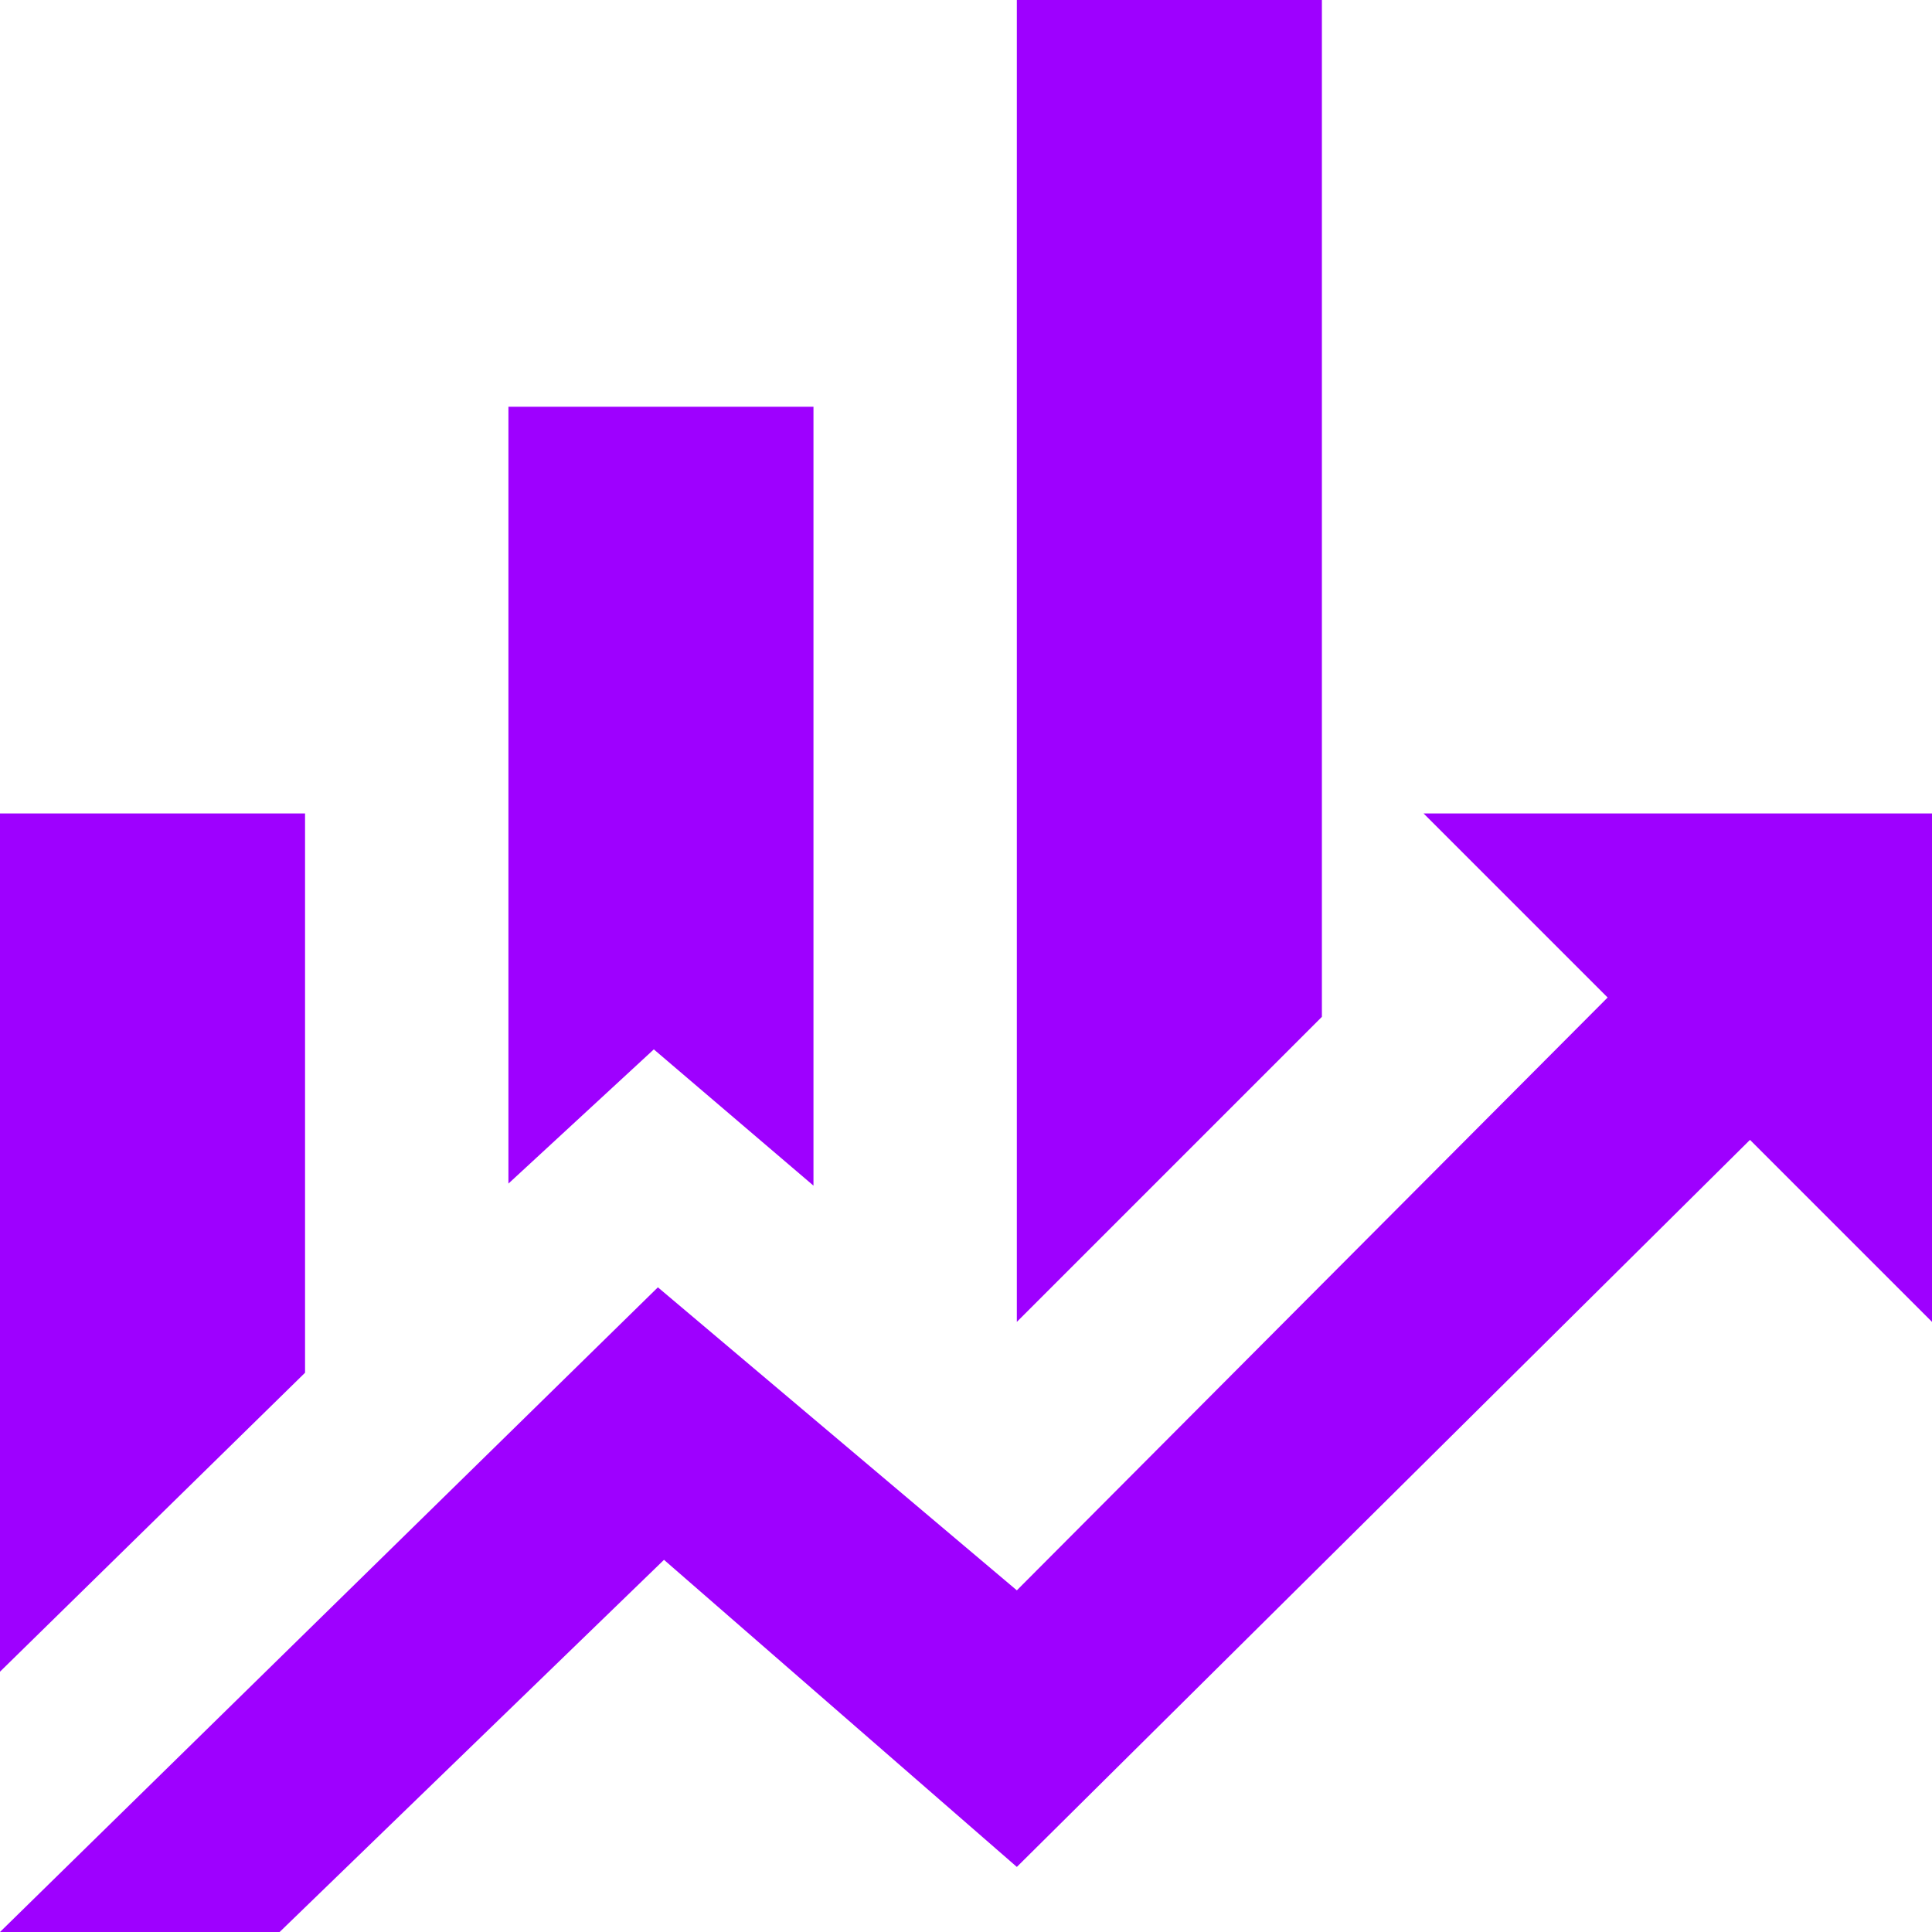
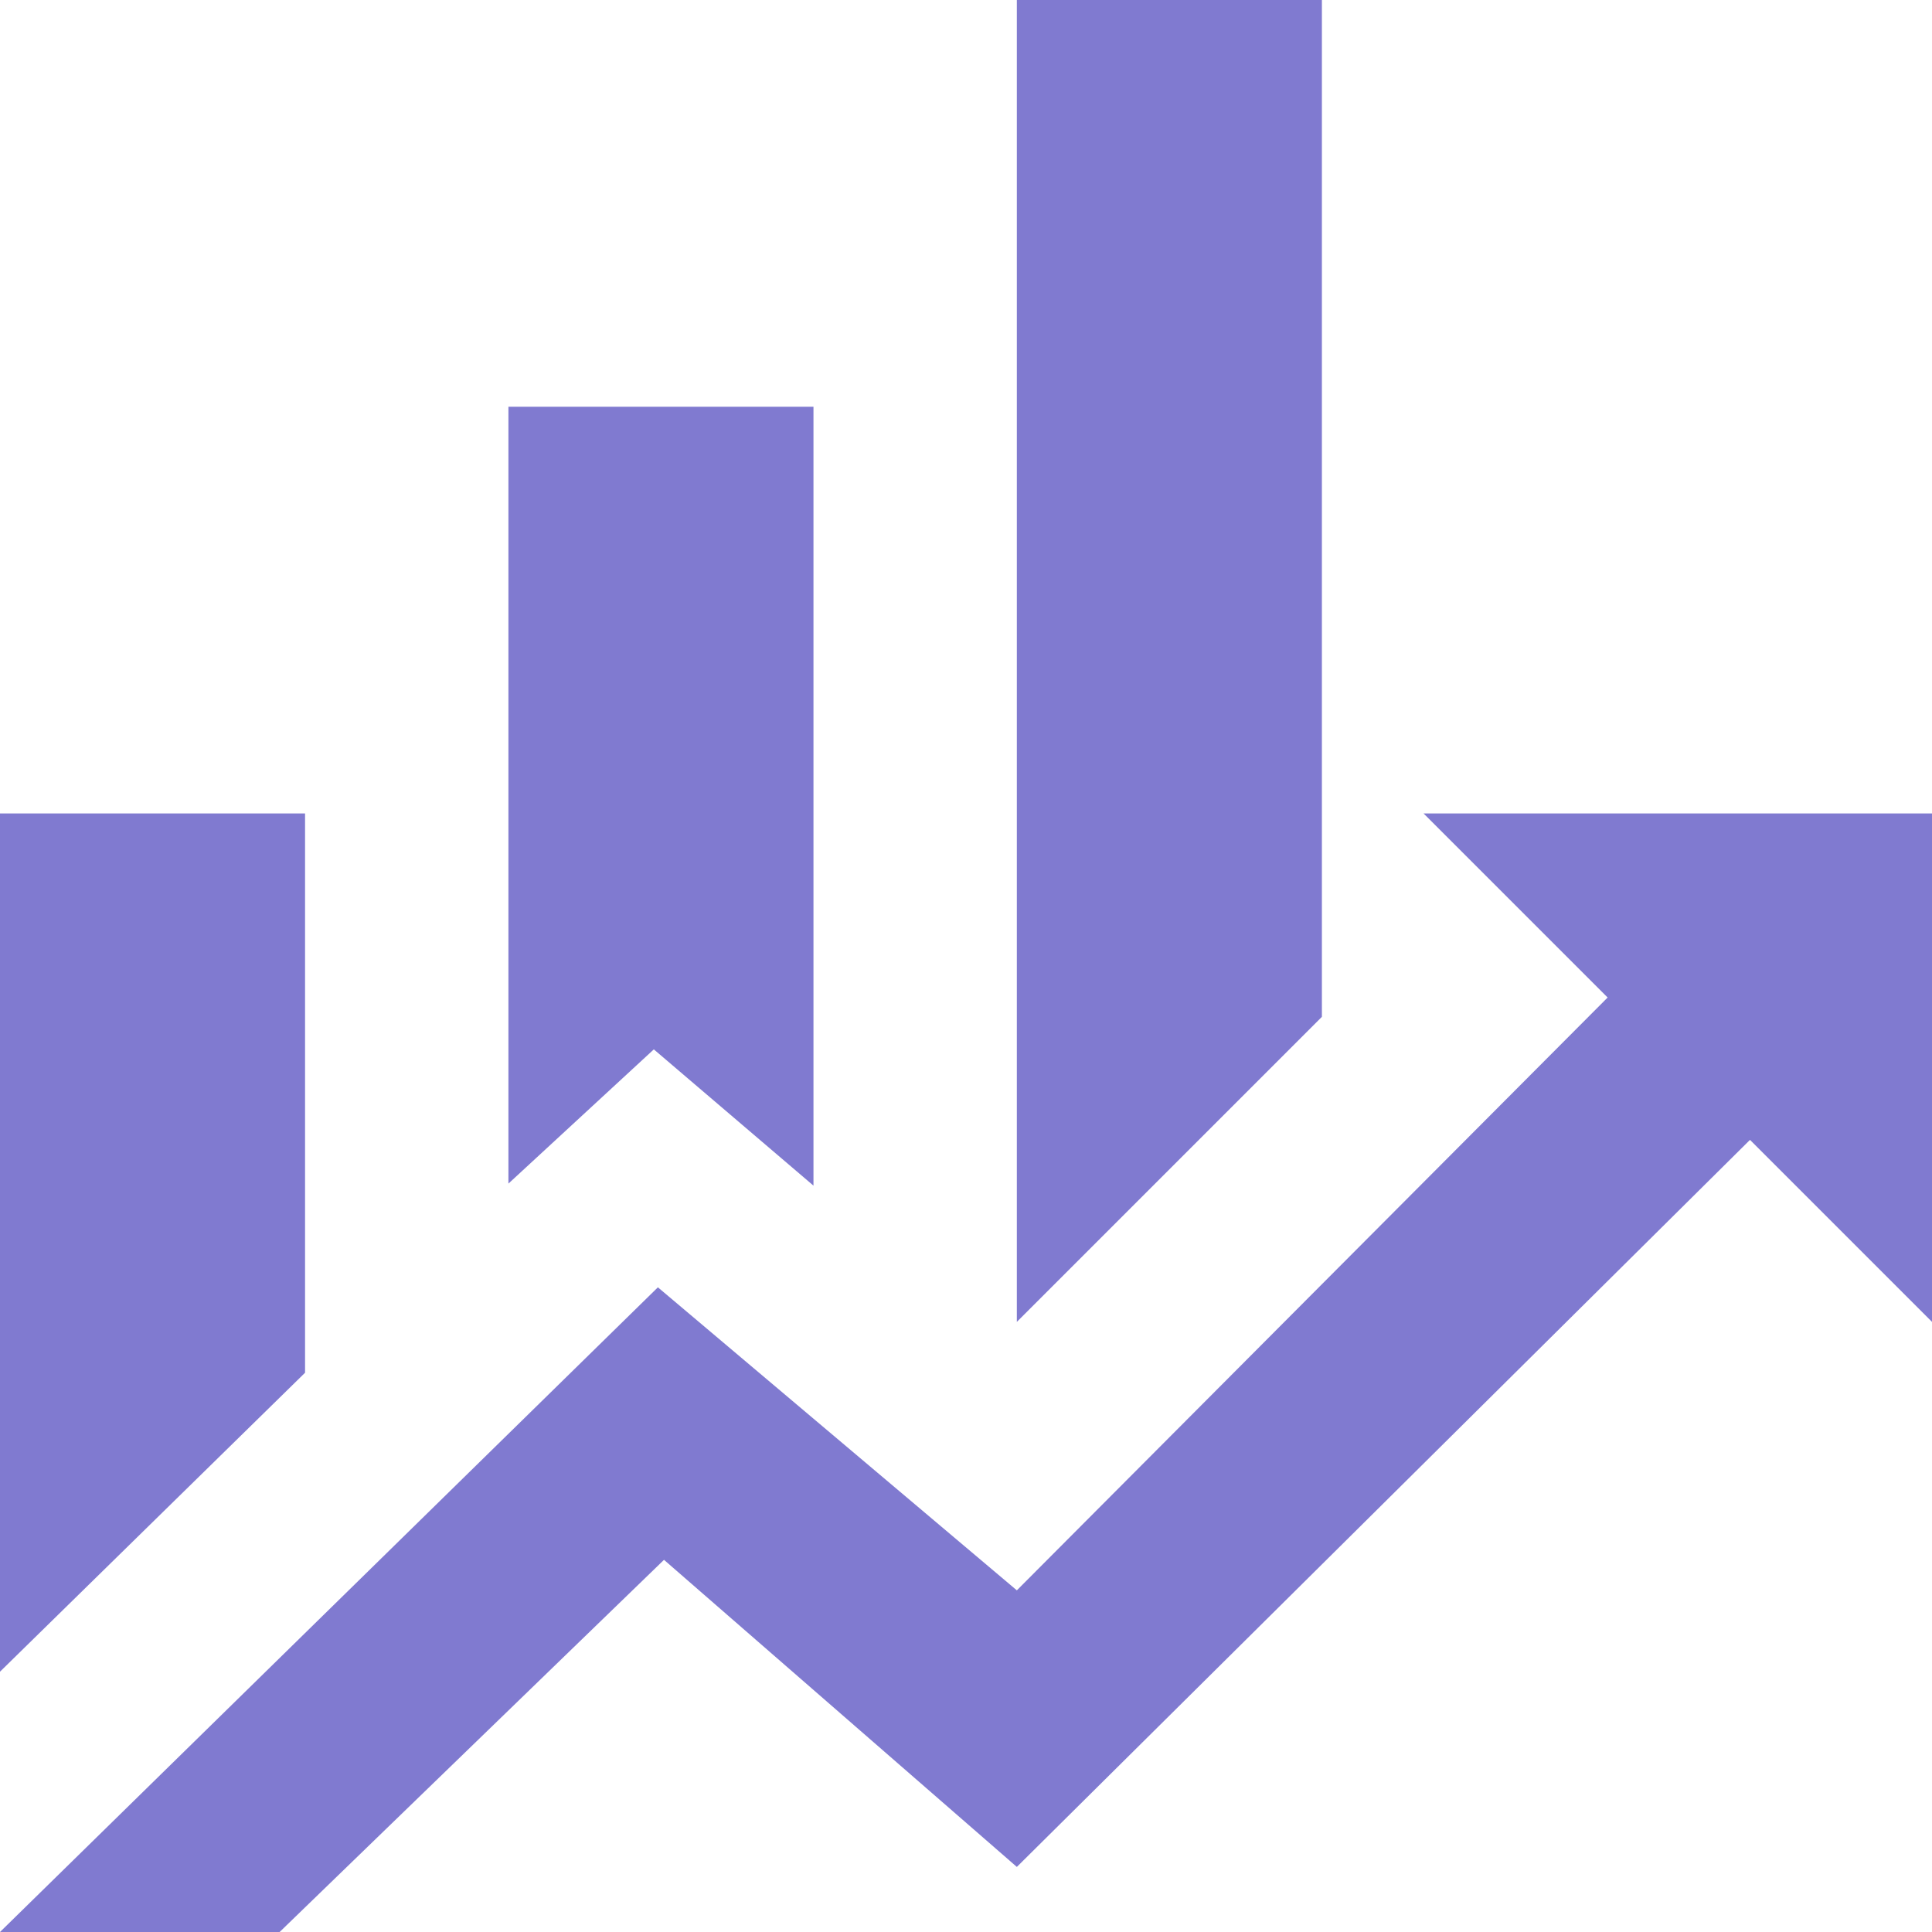
<svg xmlns="http://www.w3.org/2000/svg" width="19" height="19" viewBox="0 0 19 19" fill="none">
-   <path d="M3 13.5L0 16.44V8H3M8 11.66L6.43 10.32L5 11.64V4H8M13 10L10 13V0H13M15.81 9.81L14 8H19V13L17.21 11.21L10 18.36L6.53 15.34L2.75 19H0L6.47 12.66L10 15.64" fill="#9E00FF" />
+   <path d="M3 13.5L0 16.44V8H3M8 11.66L6.43 10.32L5 11.64V4H8M13 10L10 13V0H13M15.81 9.81L14 8H19V13L17.21 11.21L10 18.36L6.53 15.34L2.75 19H0L6.47 12.66L10 15.64" fill="#807AD0" />
</svg>
